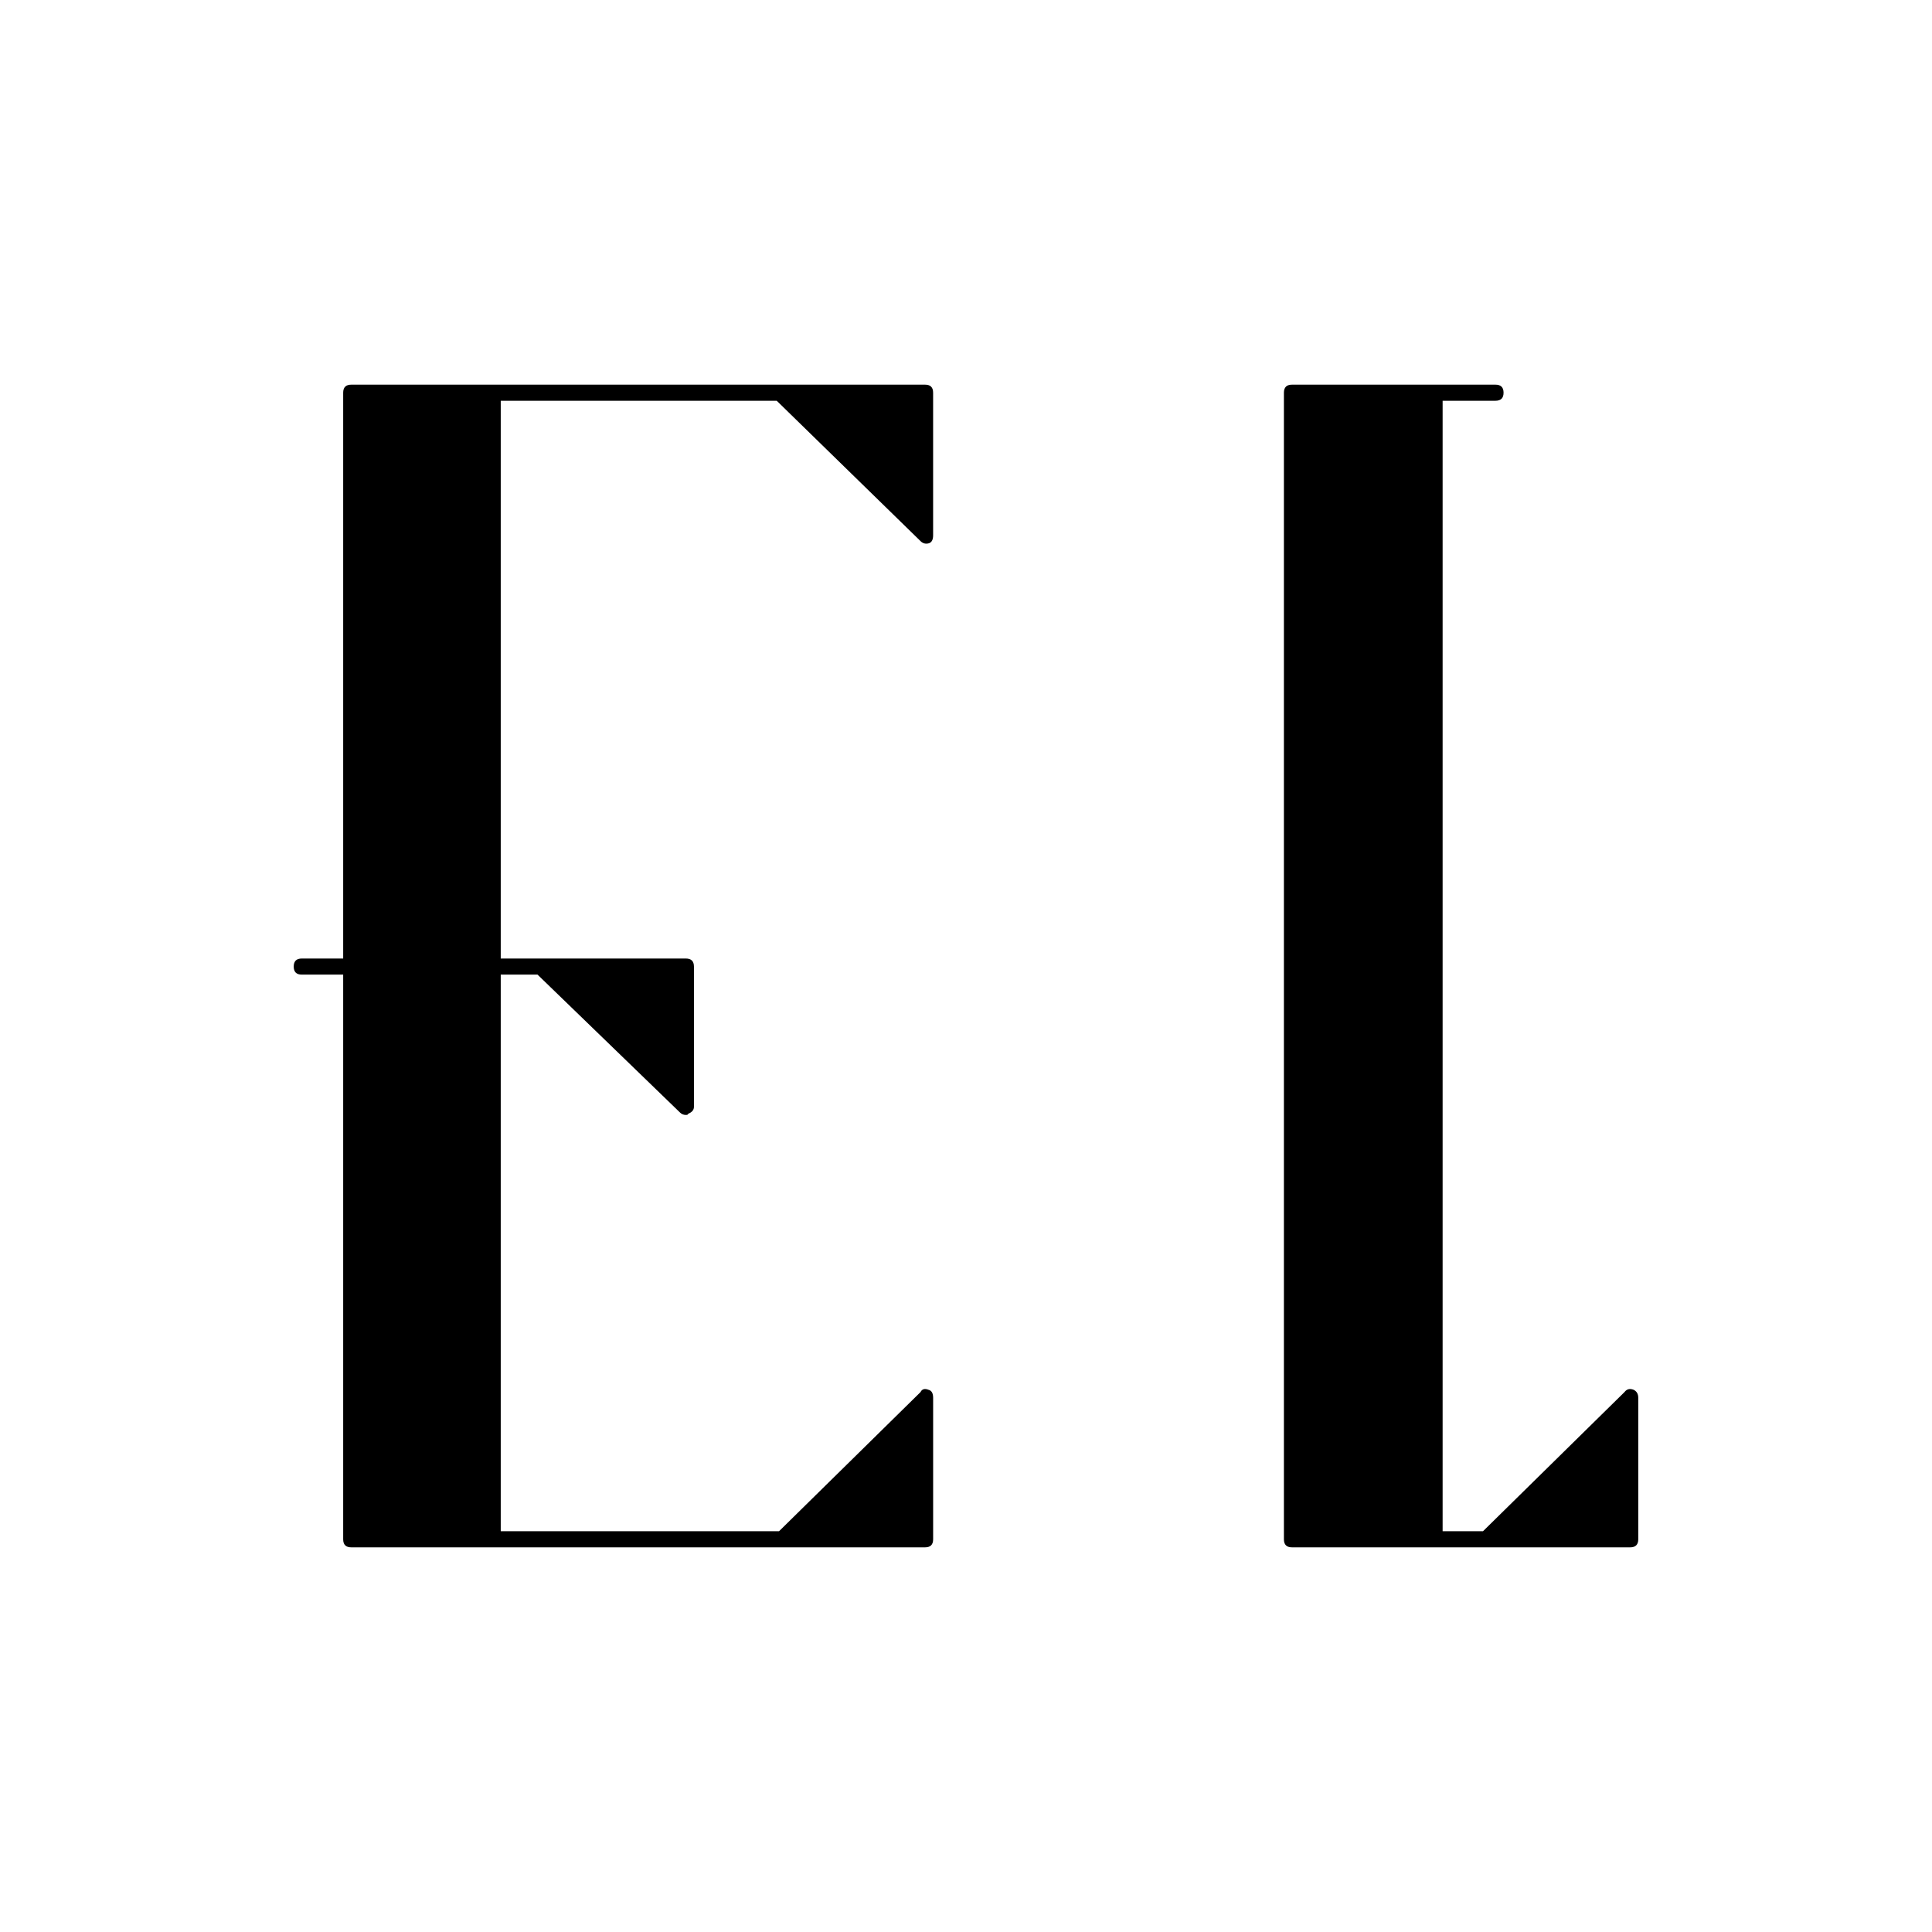
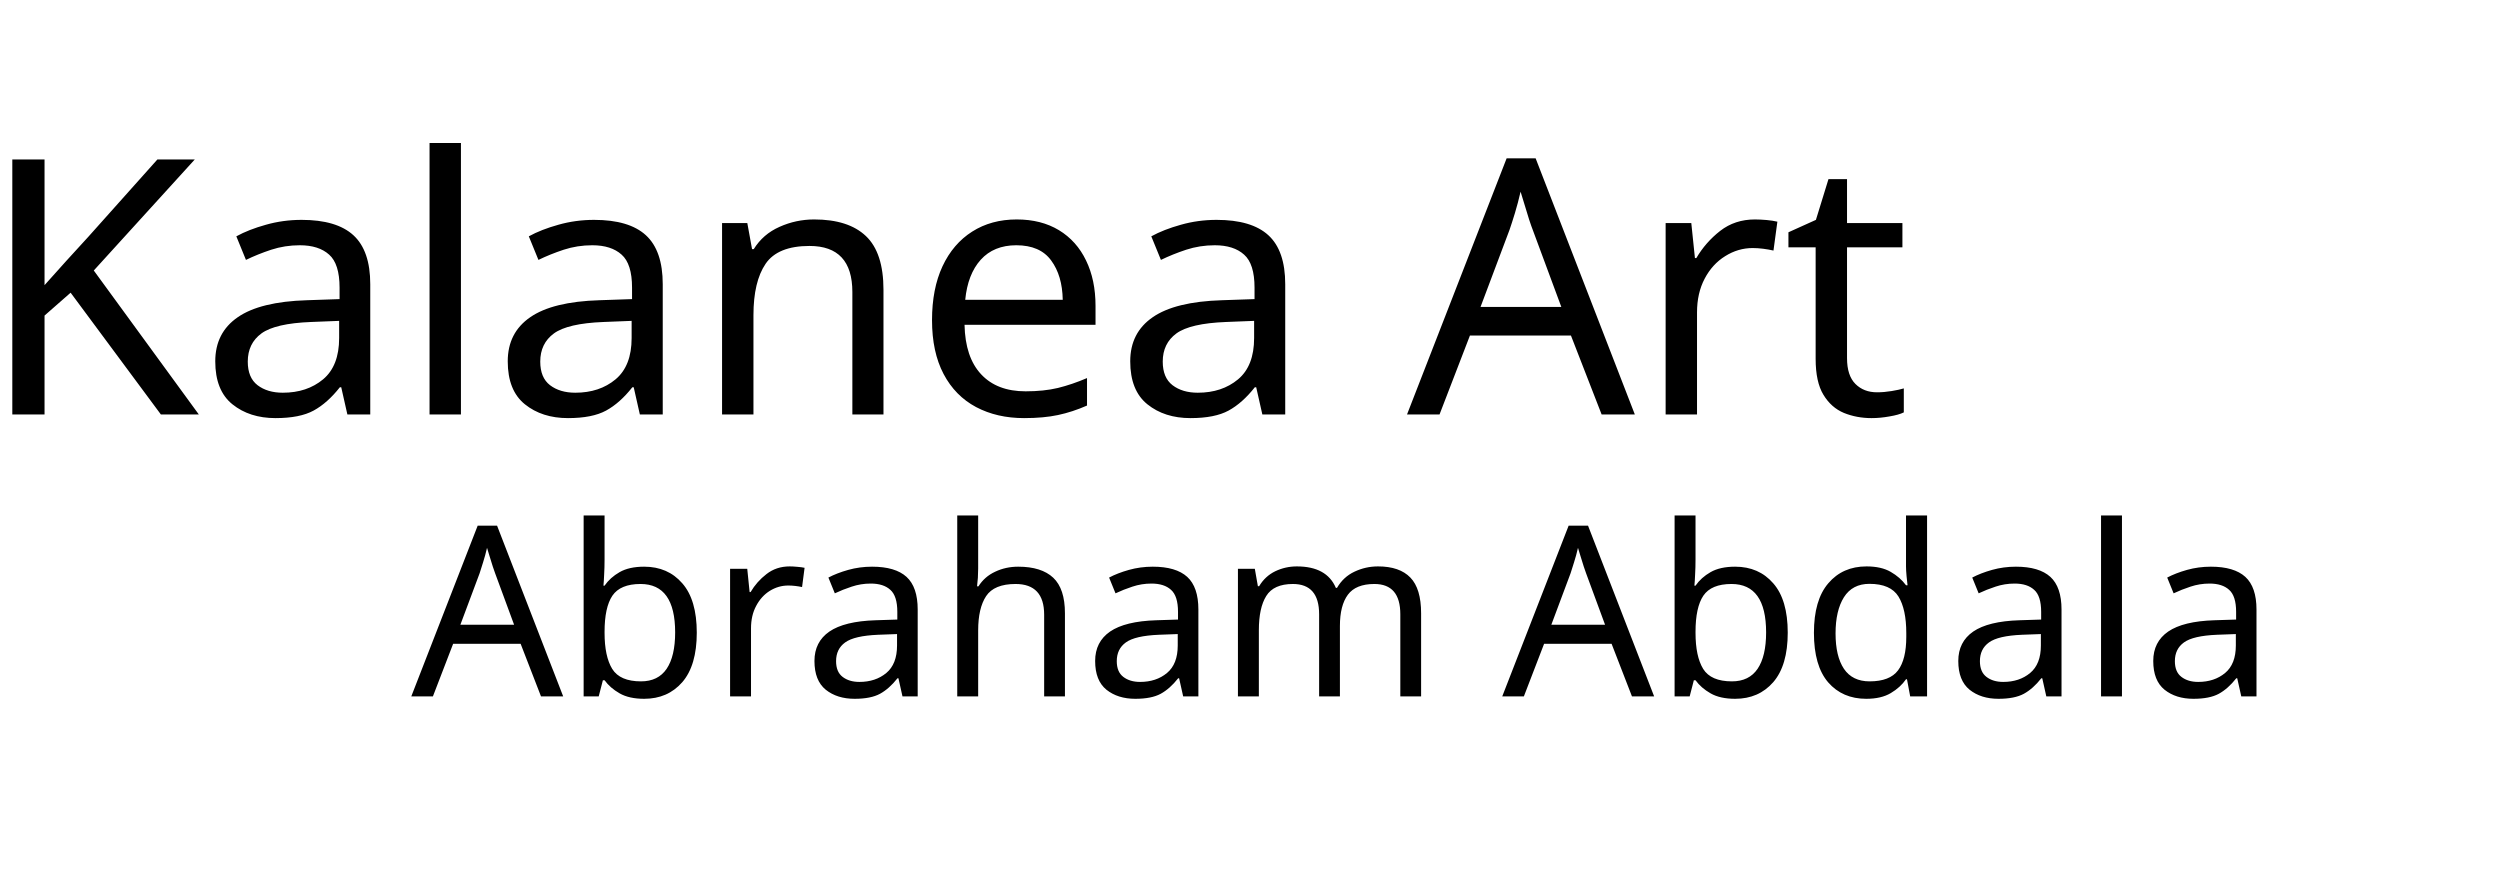
- <svg xmlns="http://www.w3.org/2000/svg" version="1.1" id="Layer_1" x="0px" y="0px" width="100px" height="100px" viewBox="0 0 100 100" style="enable-background:new 0 0 100 100;" xml:space="preserve">
-   <g>
-     <path d="M47.882,19.91H18.18c-0.278,0-0.417,0.139-0.417,0.417v29.286H15.62c-0.278,0-0.417,0.139-0.417,0.416   c0,0.278,0.139,0.417,0.417,0.417h2.143v29.228c0,0.277,0.139,0.416,0.417,0.416h22.321h7.381c0.278,0,0.417-0.139,0.417-0.416   v-7.322c0-0.238-0.079-0.377-0.238-0.416c-0.198-0.08-0.337-0.041-0.416,0.119l-7.322,7.201H25.918v-28.81h1.904l7.381,7.144   c0.08,0.078,0.179,0.119,0.298,0.119c0.079,0,0.119-0.02,0.119-0.061c0.198-0.078,0.298-0.197,0.298-0.357v-7.262   c0-0.277-0.139-0.416-0.417-0.416h-9.583v-28.87h14.285l7.441,7.263c0.118,0.119,0.258,0.158,0.416,0.119   c0.159-0.04,0.238-0.179,0.238-0.417v-7.381C48.299,20.049,48.16,19.91,47.882,19.91z" />
-     <path d="M84.559,71.936c-0.199-0.08-0.357-0.041-0.477,0.119l-7.322,7.201h-2.09V20.743h2.736c0.279,0,0.418-0.139,0.418-0.416   c0-0.278-0.139-0.417-0.418-0.417H66.871c-0.277,0-0.416,0.139-0.416,0.417v59.347c0,0.277,0.139,0.416,0.416,0.416h10.068h7.439   c0.279,0,0.418-0.139,0.418-0.416v-7.322C84.797,72.152,84.717,72.014,84.559,71.936z" />
-   </g>
+ <svg xmlns="http://www.w3.org/2000/svg" version="1.1" id="Layer_1" x="0px" y="0px" width="280" height="100" viewBox="0 0 280 100" xml:space="preserve">
+   <defs id="defs11" />
+   <text xml:space="preserve" style="font-style:normal;font-weight:normal;font-size:40px;line-height:1.25;font-family:sans-serif;letter-spacing:0px;word-spacing:0px;fill:#000000;fill-opacity:1;stroke:none" x="-2.496" y="46.424" id="text822">
+     <tspan id="tspan820" x="-2.496" y="46.424" style="font-style:normal;font-variant:normal;font-weight:normal;font-stretch:normal;font-size:40px;font-family:'Lithos Pro';-inkscape-font-specification:'Lithos Pro, Normal';font-variant-ligatures:normal;font-variant-caps:normal;font-variant-numeric:normal;font-feature-settings:normal;text-align:start;writing-mode:lr-tb;text-anchor:start">Kalanea Art</tspan>
+   </text>
+   <text xml:space="preserve" style="font-style:normal;font-weight:normal;font-size:40px;line-height:1.25;font-family:sans-serif;letter-spacing:0px;word-spacing:0px;fill:#000000;fill-opacity:1;stroke:none" x="46.062" y="78" id="text828">
+     <tspan id="tspan826" x="46.062" y="78" style="font-style:normal;font-variant:normal;font-weight:normal;font-stretch:normal;font-size:26.667px;font-family:'Tempus Sans ITC';-inkscape-font-specification:'Tempus Sans ITC, Normal';font-variant-ligatures:normal;font-variant-caps:normal;font-variant-numeric:normal;font-feature-settings:normal;text-align:start;writing-mode:lr-tb;text-anchor:start">Abraham Abdala</tspan>
+   </text>
</svg>
